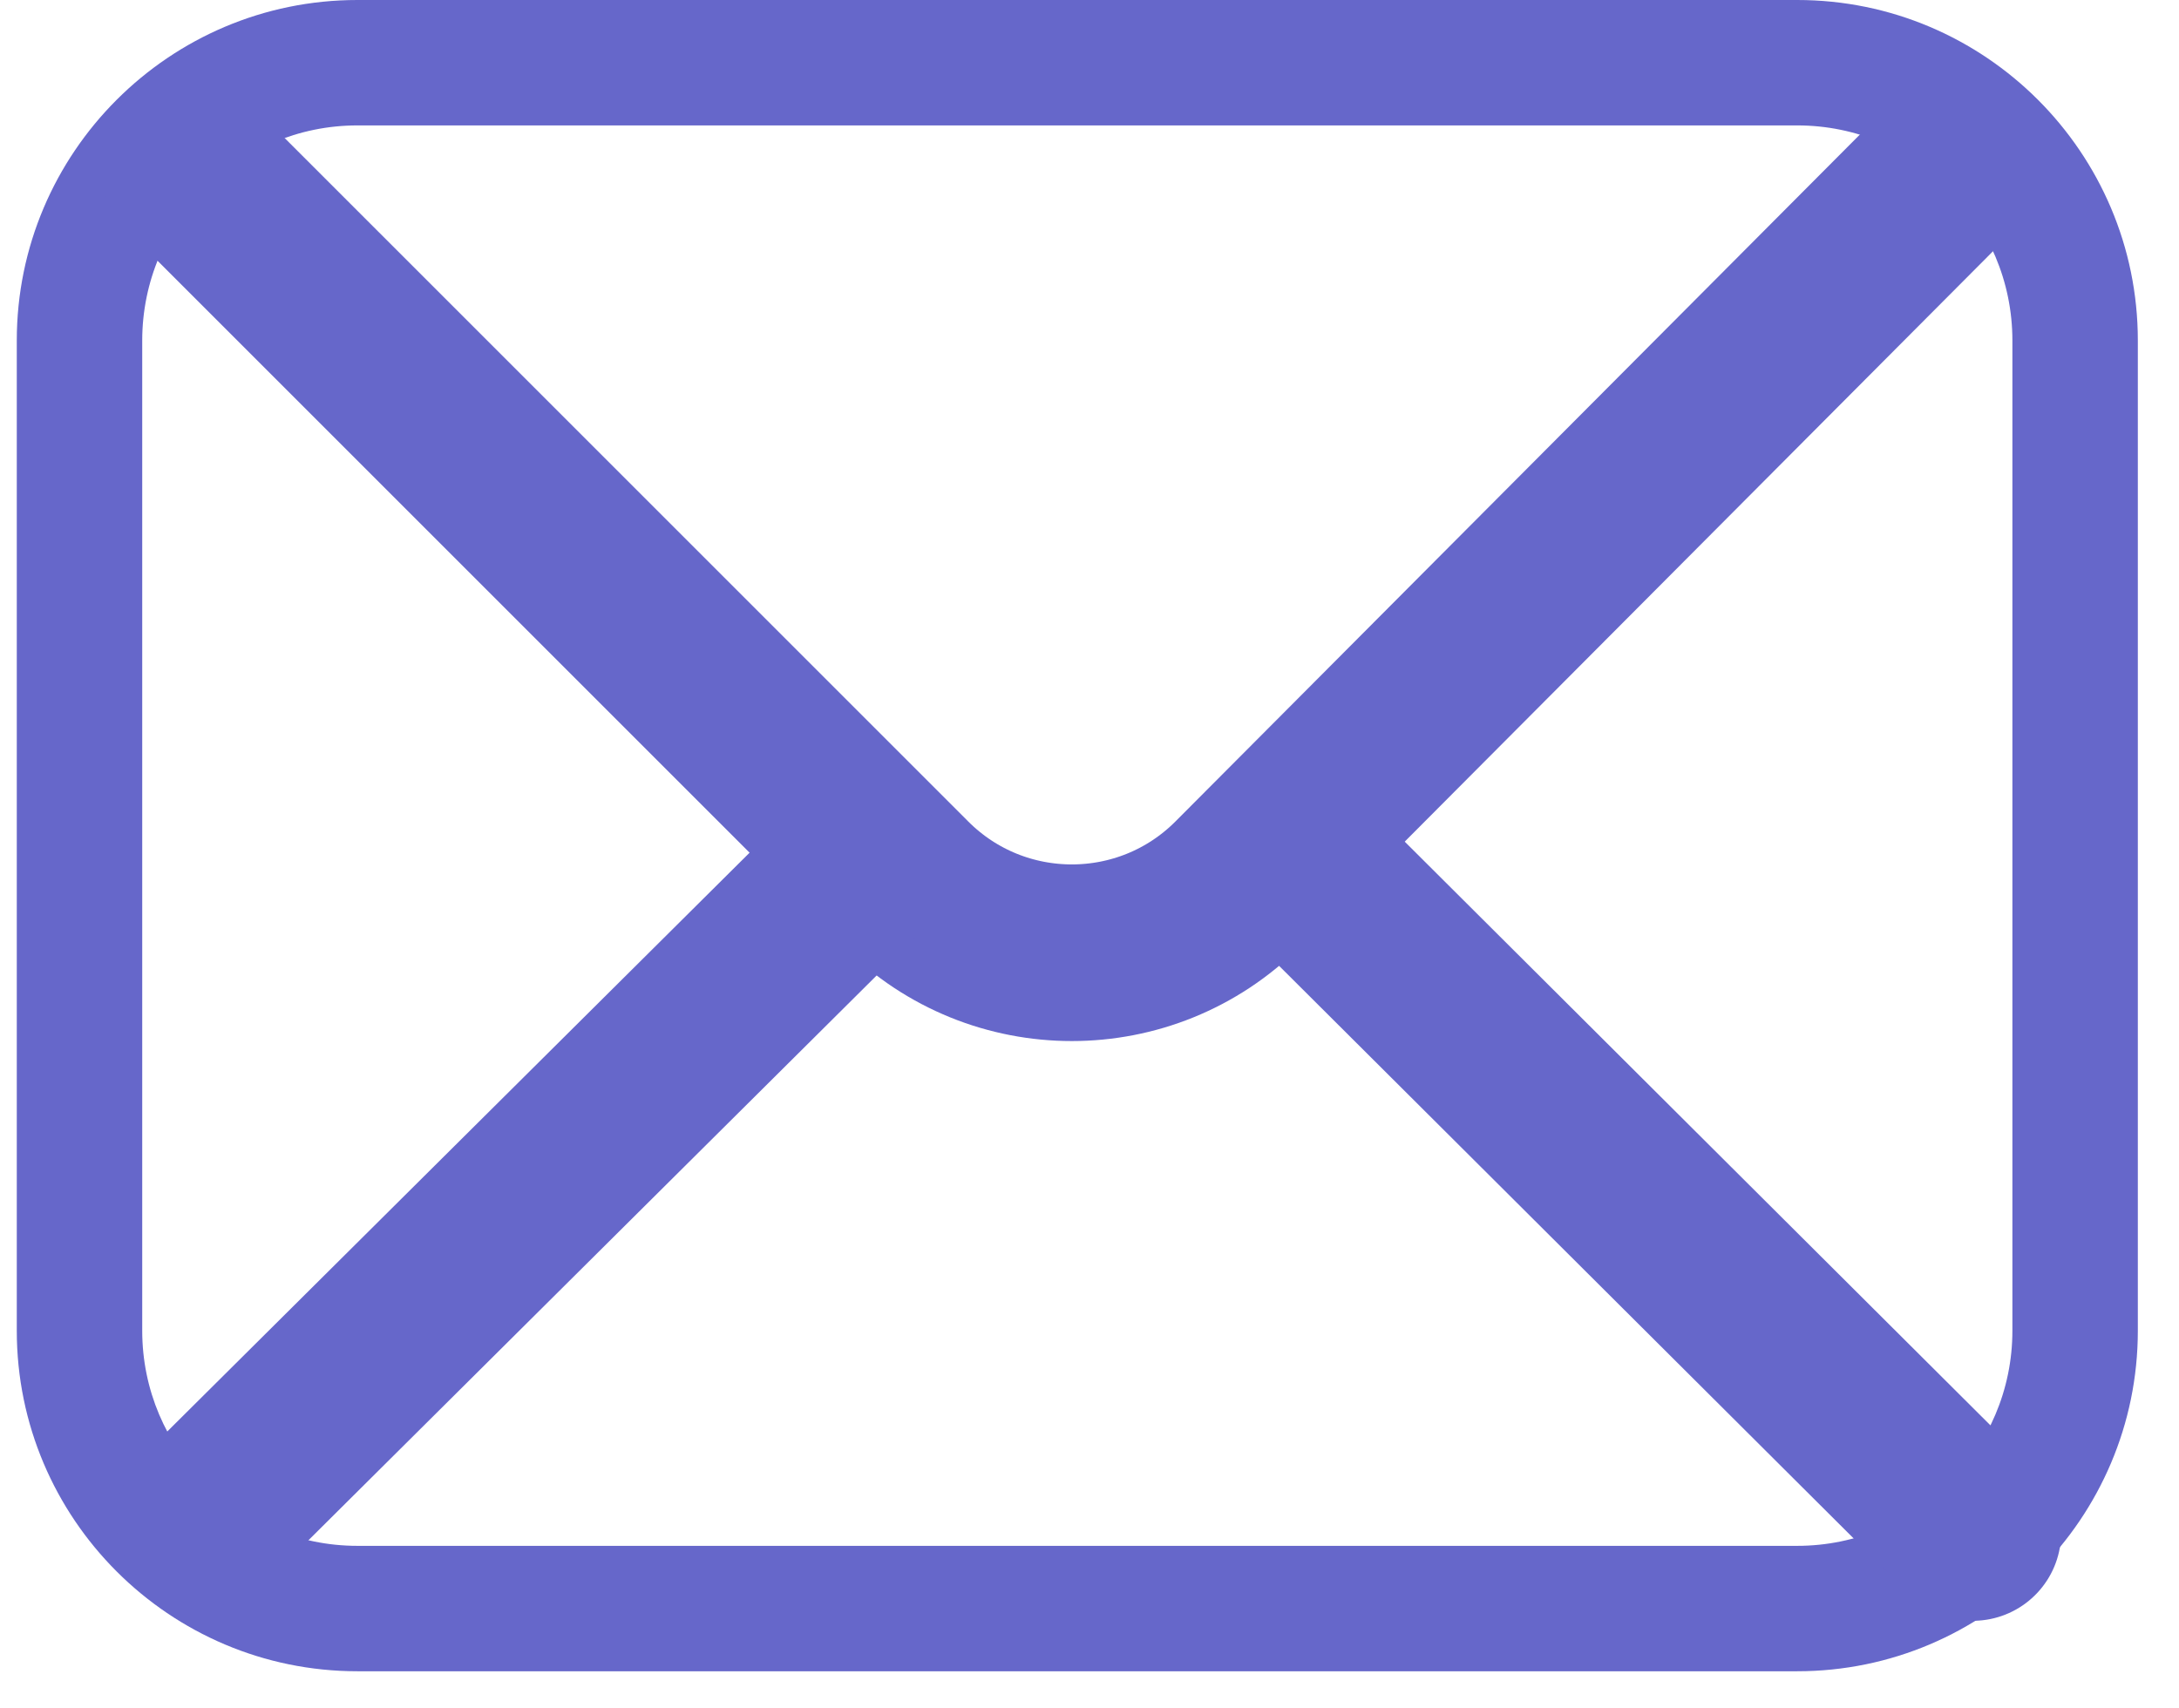
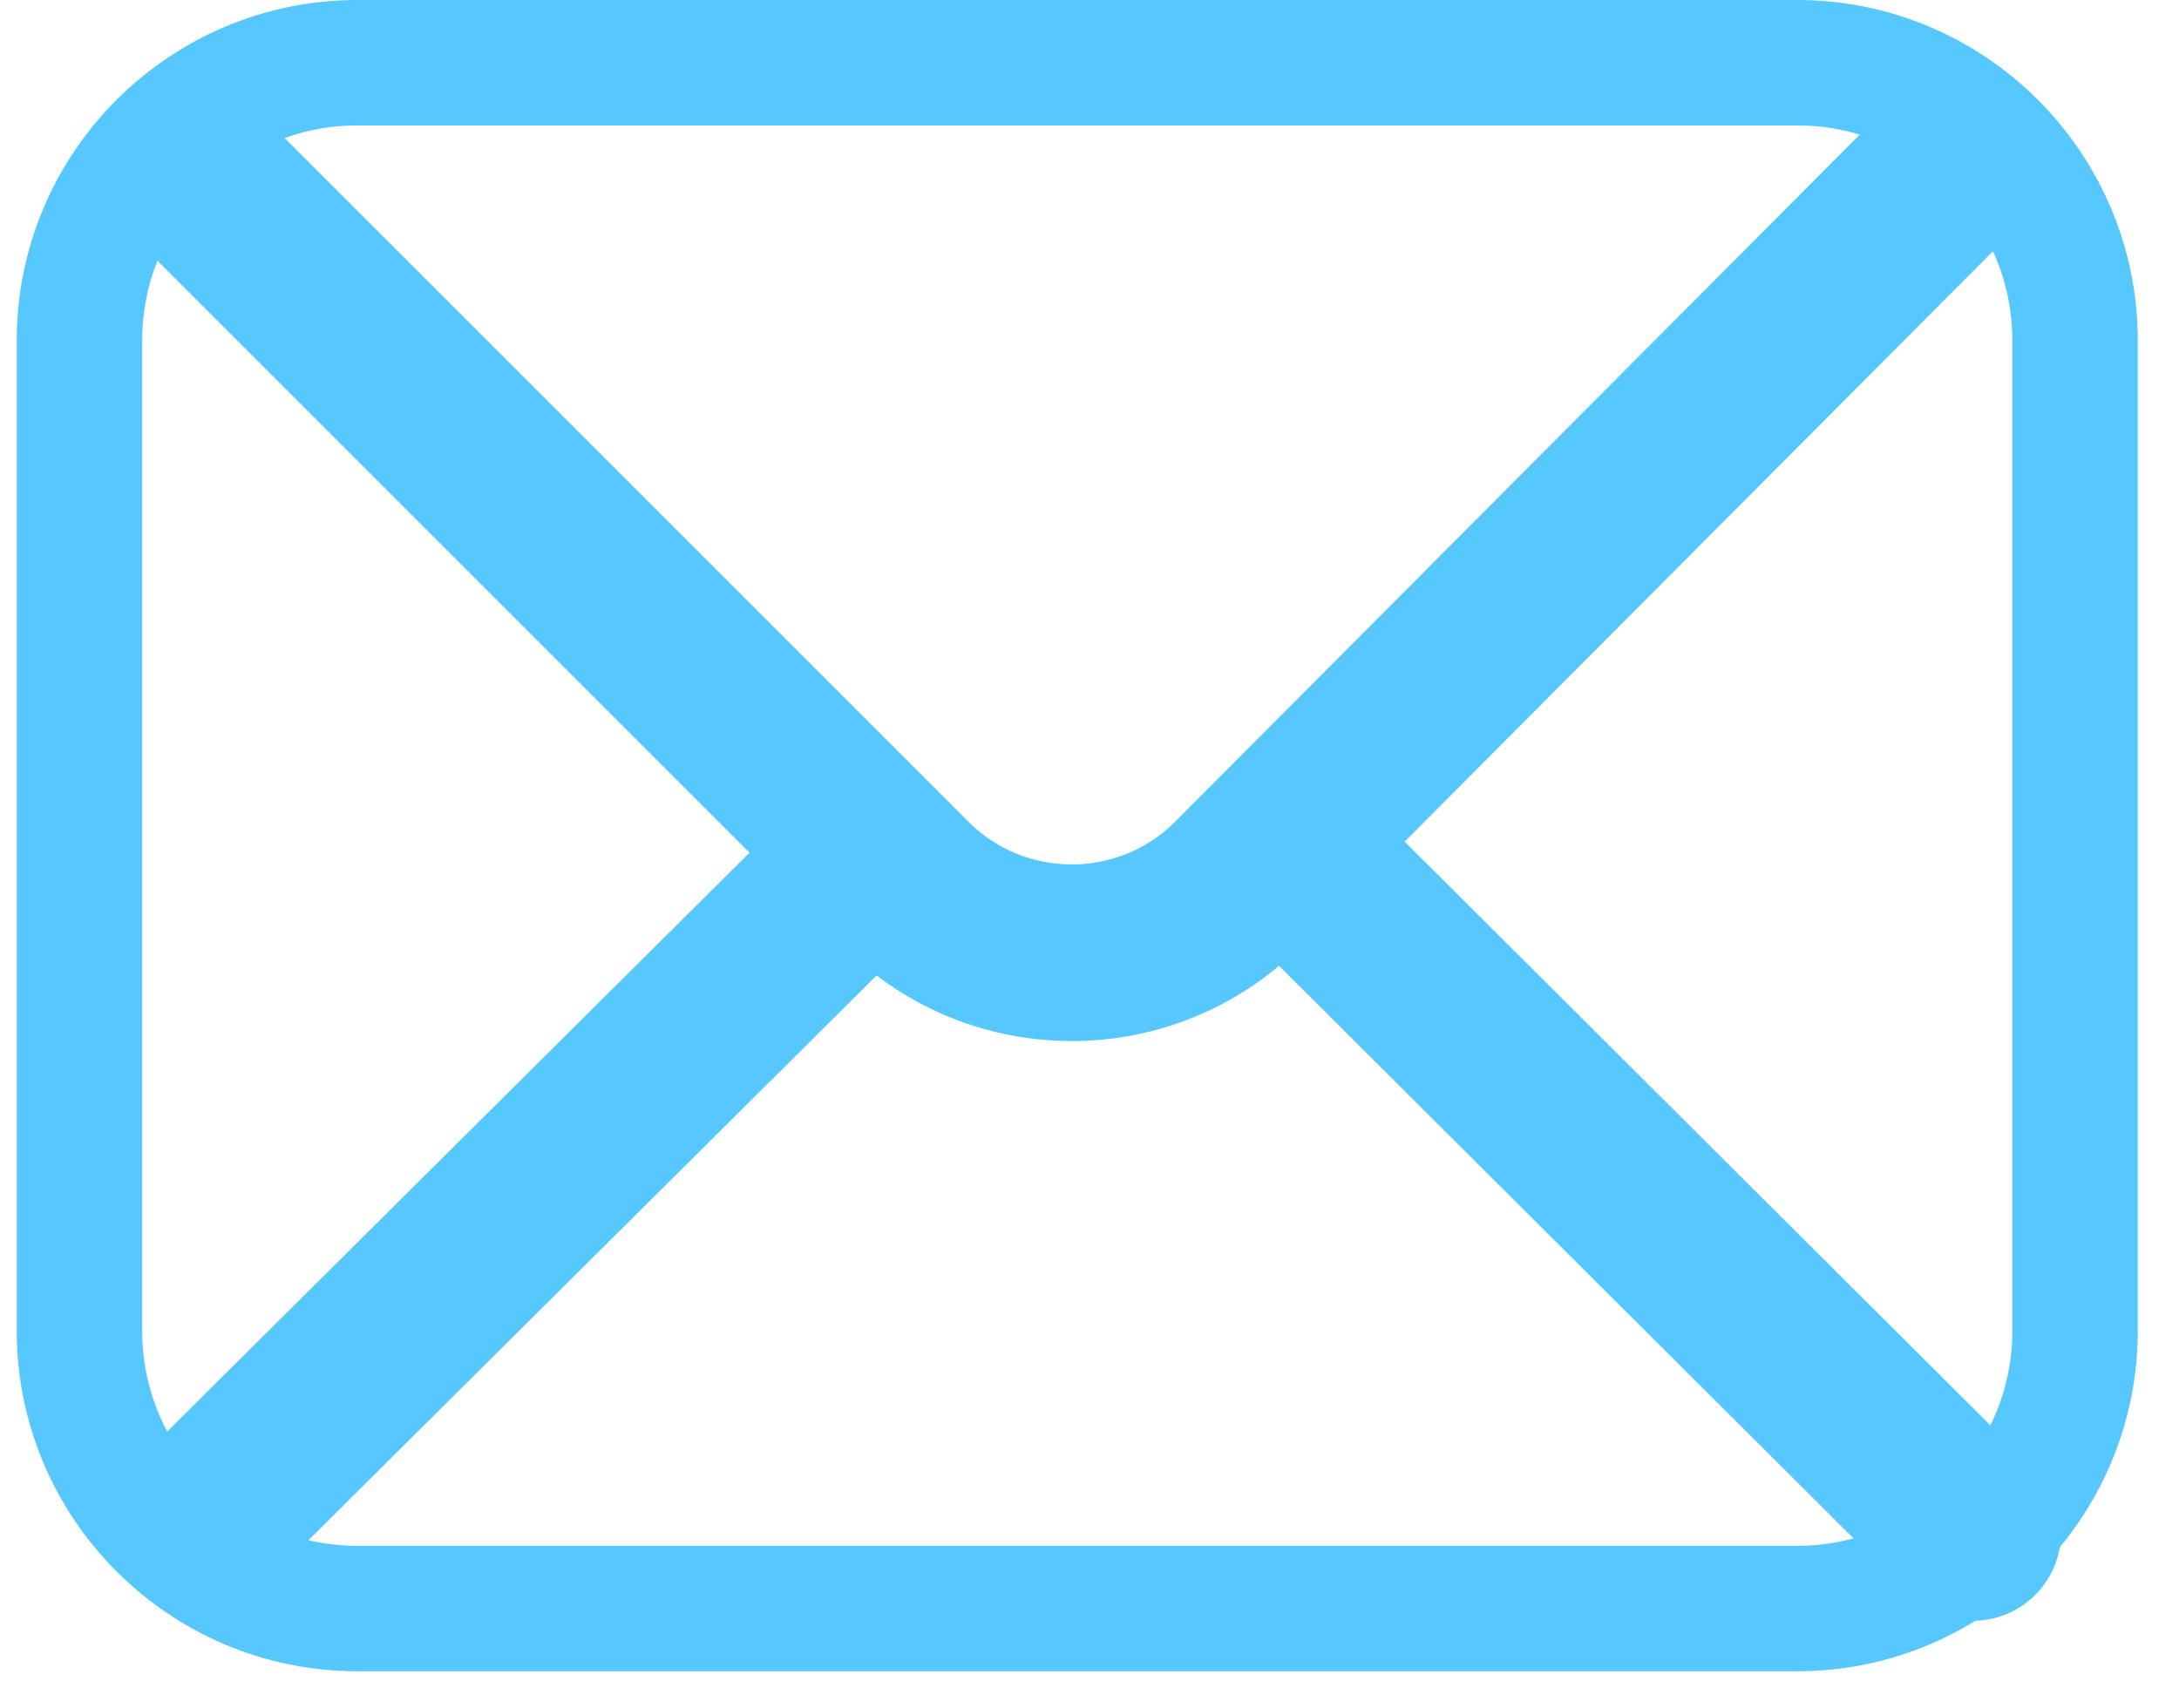
<svg xmlns="http://www.w3.org/2000/svg" width="37" height="29" viewBox="0 0 37 29" fill="none">
-   <path d="M30.517 2.13C32.536 2.13 34.171 3.765 34.171 5.784V22.6C34.171 24.619 32.531 26.254 30.517 26.254H6.069C4.05 26.254 2.415 24.619 2.415 22.6V5.784C2.415 3.765 4.054 2.13 6.069 2.13H30.517ZM30.517 -0H6.069C2.878 -0 0.285 2.593 0.285 5.784V22.6C0.285 25.791 2.878 28.384 6.069 28.384H30.517C33.708 28.384 36.301 25.786 36.301 22.6V5.784C36.301 2.593 33.708 -0 30.517 -0Z" fill="#6667CA" />
-   <path d="M33.115 2.871L21.018 15.014C19.462 16.57 16.938 16.57 15.382 15.014L3.202 2.834" stroke="#6667CA" stroke-width="3" stroke-linecap="round" stroke-linejoin="round" />
-   <path d="M22.134 14.699L33.499 26.027" stroke="#6667CA" stroke-width="3" stroke-linecap="round" stroke-linejoin="round" />
-   <path d="M3.476 25.795L14.6 14.736" stroke="#6667CA" stroke-width="3" stroke-linecap="round" stroke-linejoin="round" />
+   <path d="M30.516 2.13C32.535 2.13 34.17 3.765 34.17 5.784V22.6C34.17 24.619 32.53 26.254 30.516 26.254H6.068C4.049 26.254 2.414 24.619 2.414 22.6V5.784C2.414 3.765 4.053 2.13 6.068 2.13H30.516ZM30.516 0H6.068C2.877 0 0.284 2.593 0.284 5.784V22.6C0.284 25.791 2.877 28.384 6.068 28.384H30.516C33.706 28.384 36.3 25.786 36.3 22.6V5.784C36.3 2.593 33.706 0 30.516 0Z" fill="#56C7FF" />
+   <path d="M33.114 2.871L21.017 15.014C19.461 16.57 16.937 16.57 15.381 15.014L3.201 2.834" stroke="#56C7FF" stroke-width="3" stroke-linecap="round" stroke-linejoin="round" />
+   <path d="M22.133 14.699L33.498 26.027" stroke="#56C7FF" stroke-width="3" stroke-linecap="round" stroke-linejoin="round" />
+   <path d="M3.475 25.795L14.599 14.736" stroke="#56C7FF" stroke-width="3" stroke-linecap="round" stroke-linejoin="round" />
</svg>
